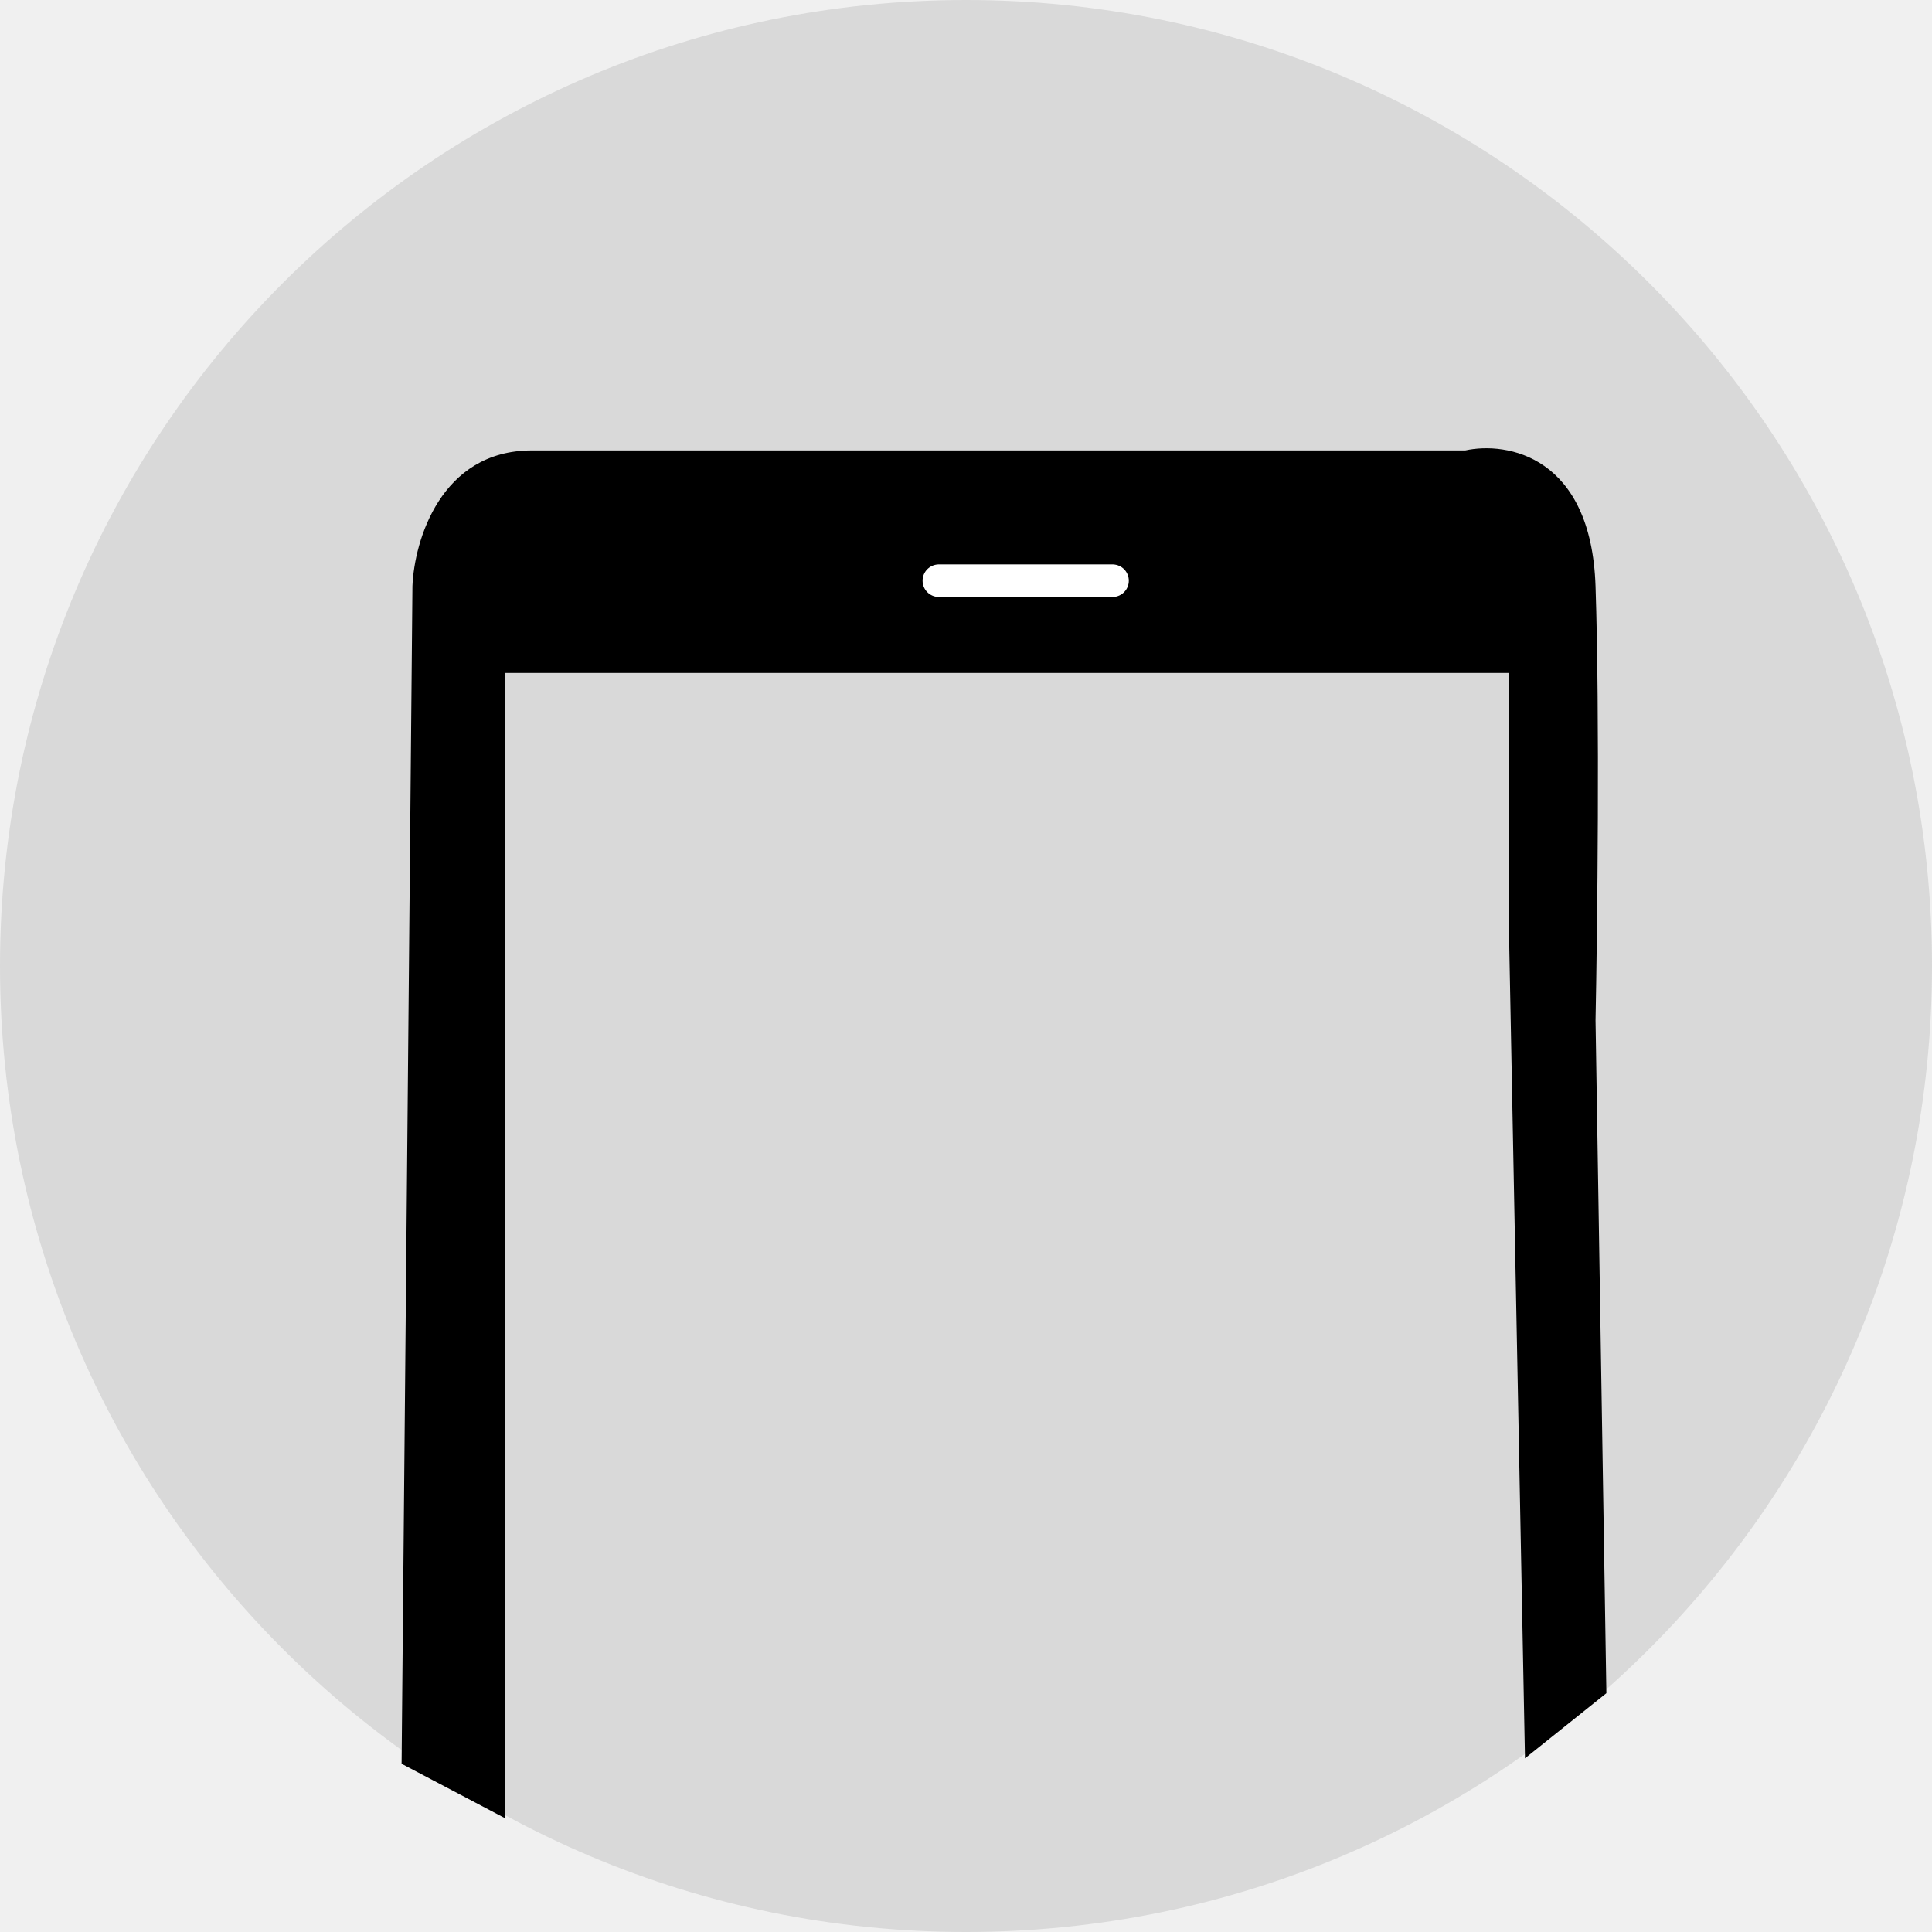
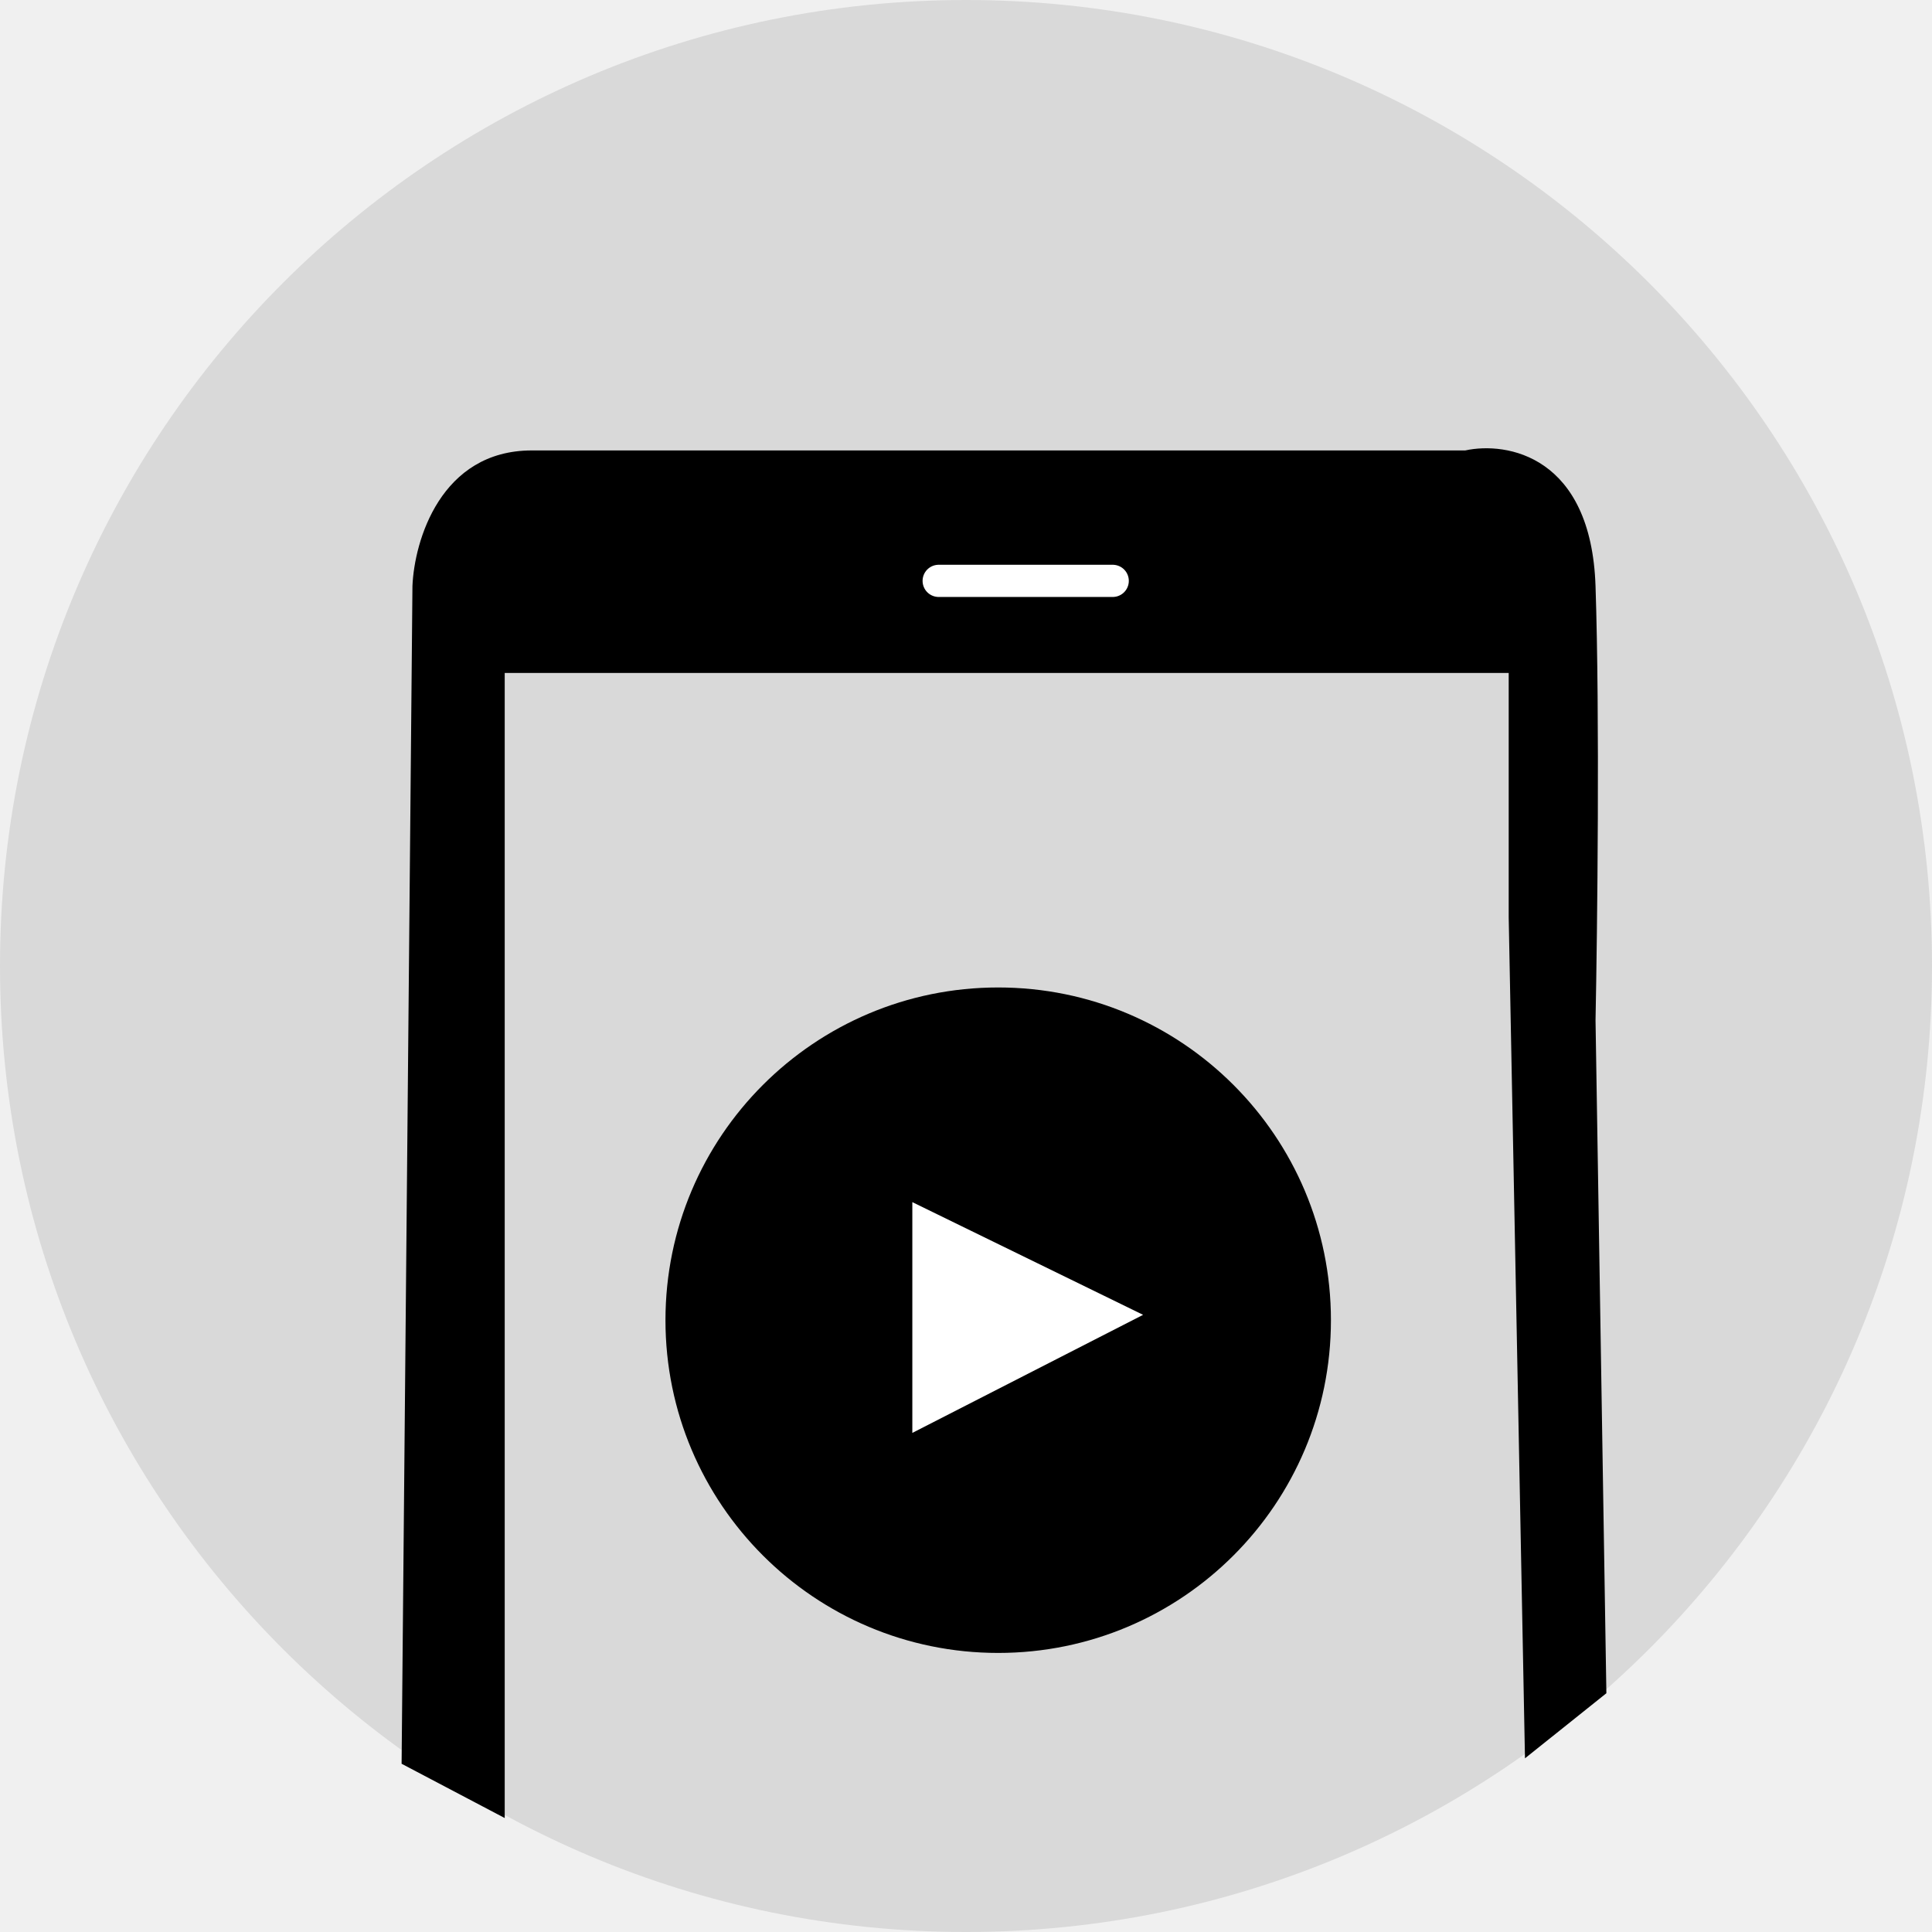
- <svg xmlns="http://www.w3.org/2000/svg" width="178" height="178" viewBox="0 0 178 178" fill="none">
-   <circle cx="89" cy="89" r="89" fill="#D9D9D9" />
-   <path d="M38 54L37 162.5L46.5 167.5V62H139V84.5L140.5 162L148 156L147 94C147.167 85.667 147.4 66 147 54C146.6 42 138.833 40.667 135 41.5H49C40.6 41.5 38.167 49.833 38 54Z" fill="black" />
-   <line x1="86.5" y1="53.5" x2="102.5" y2="53.5" stroke="white" stroke-width="3" stroke-linecap="round" />
+ <svg xmlns="http://www.w3.org/2000/svg" width="180" height="180" viewBox="0 0 180 180" fill="none">
+   <circle cx="90" cy="90" r="90" fill="#D9D9D9" />
+   <path d="M38.427 54.607L37.416 164.326L47.023 169.382V62.697H140.562V85.449L142.079 163.82L149.663 157.753L148.652 95.056C148.82 86.629 149.056 66.742 148.652 54.607C148.247 42.472 140.393 41.124 136.517 41.966H49.551C41.056 41.966 38.596 50.393 38.427 54.607Z" fill="black" />
+   <line x1="87.455" y1="54.118" x2="103.669" y2="54.118" stroke="white" stroke-width="3" stroke-linecap="round" />
+   <circle cx="93" cy="123" r="31" fill="black" />
+   <path d="M85 133.5V112L106.5 122.5L85 133.5Z" fill="white" />
</svg>
